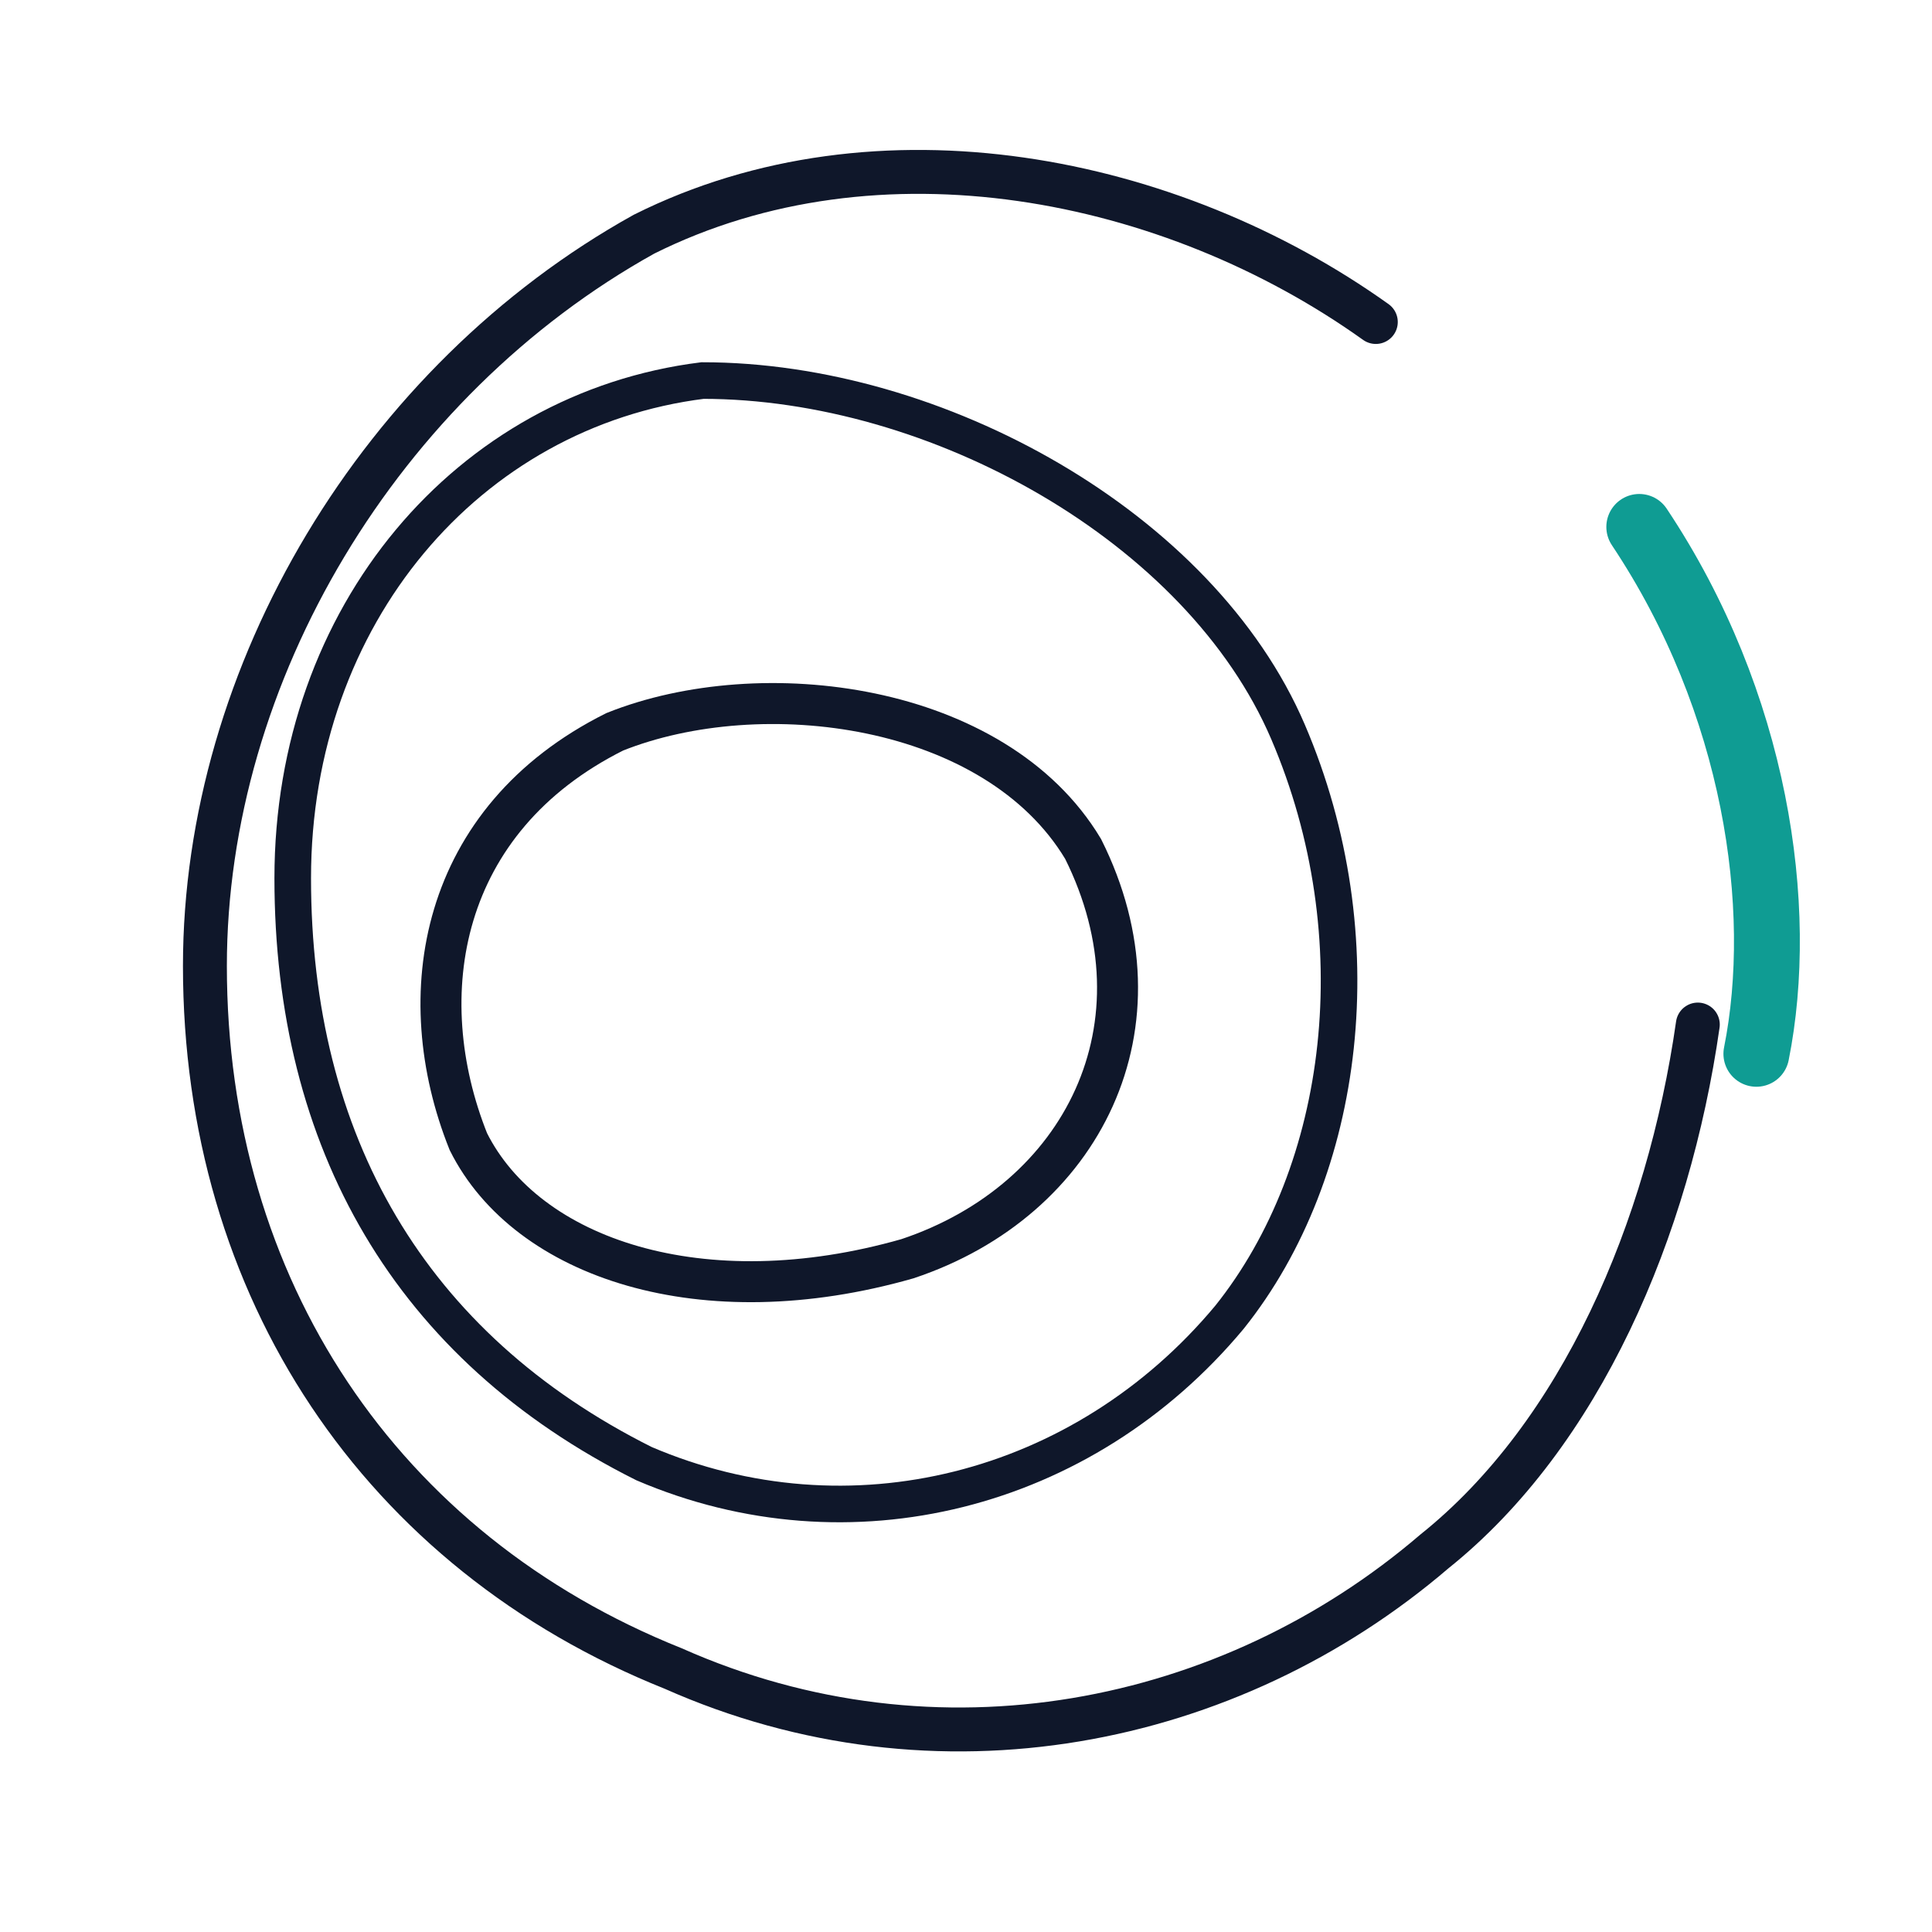
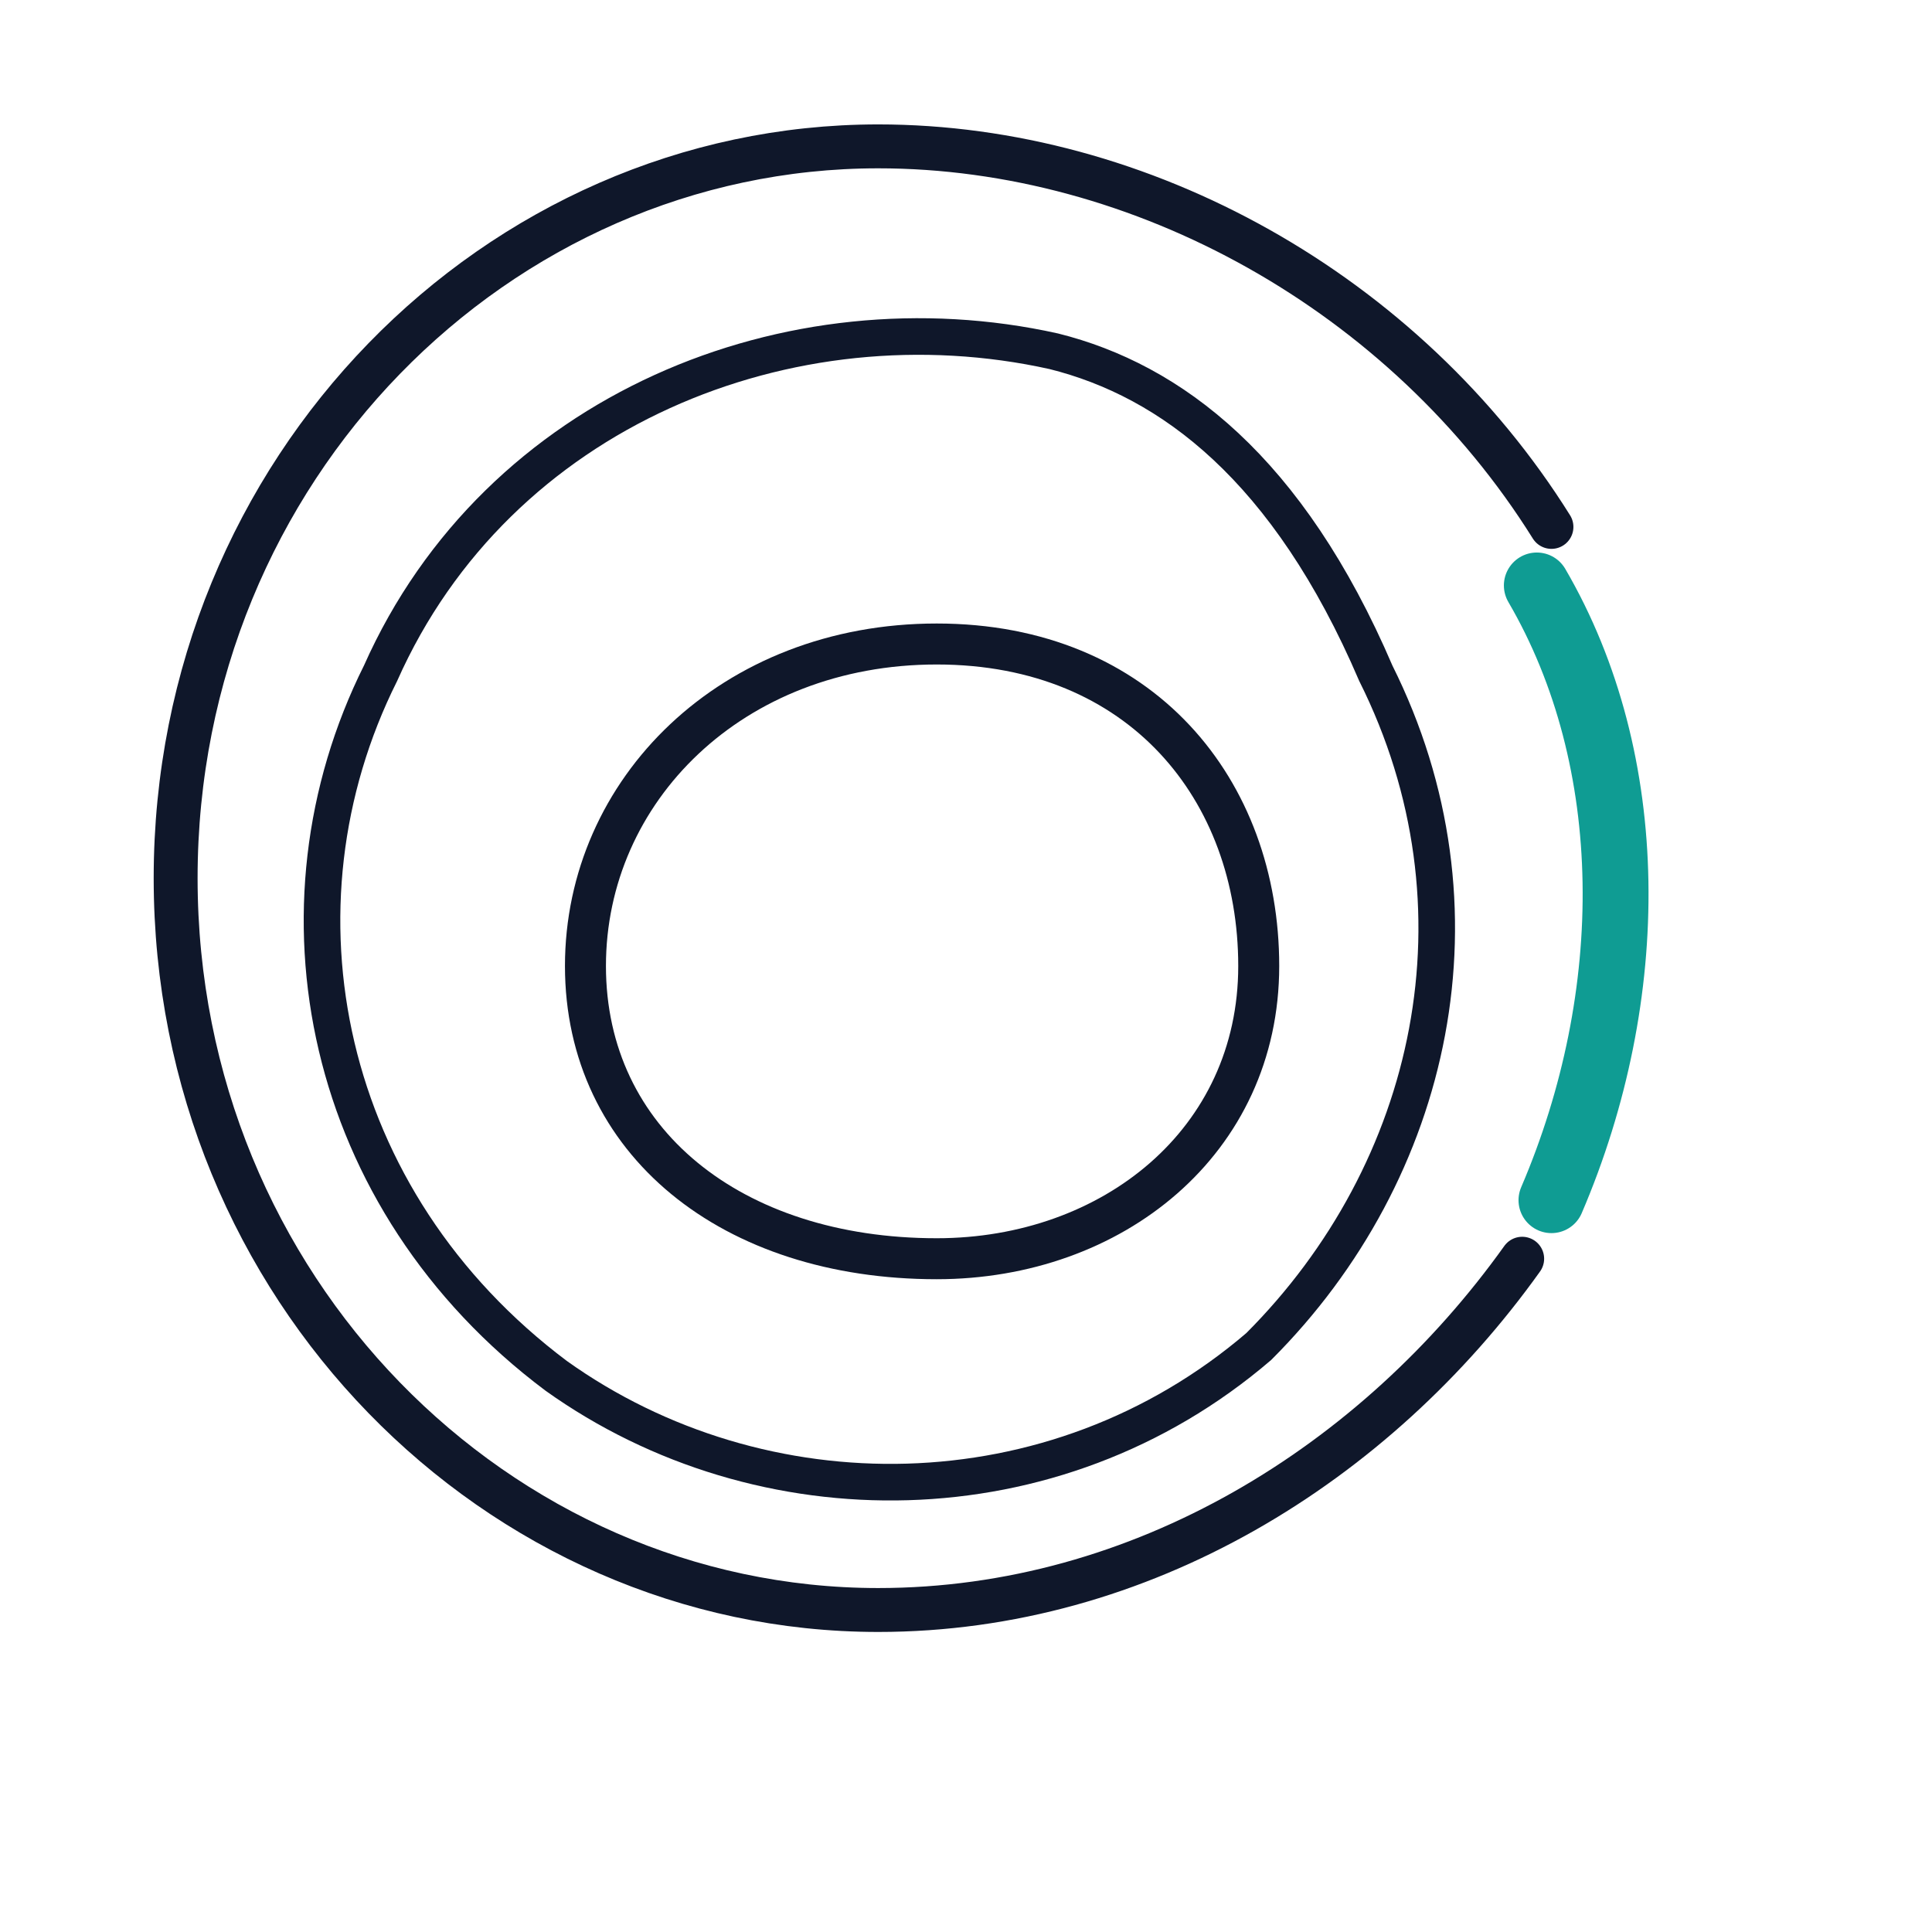
<svg xmlns="http://www.w3.org/2000/svg" viewBox="-6 -6 132 132" fill="none">
-   <path d="M 88 16 C 74 6, 54 2, 38 10 C 20 20, 8 40, 8 60 C 8 82, 20 100, 40 108 C 58 116, 78 112, 92 100 C 102 92, 108 78, 110 64" stroke="#0f172a" stroke-width="3" stroke-linecap="round" />
-   <path d="M 42 20 C 26 22, 14 36, 14 54 C 14 72, 22 86, 38 94 C 52 100, 68 96, 78 84 C 86 74, 88 58, 82 44 C 76 30, 58 20, 42 20 Z" stroke="#0f172a" stroke-width="2.5" />
-   <path d="M 36 44 C 24 50, 22 62, 26 72 C 30 80, 42 84, 56 80 C 68 76, 74 64, 68 52 C 62 42, 46 40, 36 44 Z" stroke="#0f172a" stroke-width="2.8" />
-   <path d="M 106 30 C 114 42, 116 56, 114 66" stroke="#0f9c93" stroke-width="4.5" stroke-linecap="round" />
+   <path d="M 100 30 C 90 14, 72 4, 54 4 C 28 4, 6 26, 6 54 C 6 82, 28 104, 54 104 C 72 104, 88 94, 98 80" stroke="#0f172a" stroke-width="3" stroke-linecap="round" />
+   <path d="M 66 18 C 48 14, 28 22, 20 40 C 12 56, 16 76, 32 88 C 46 98, 66 98, 80 86 C 92 74, 96 56, 88 40 C 82 26, 74 20, 66 18 Z" stroke="#0f172a" stroke-width="2.5" />
+   <path d="M 58 38 C 44 38, 34 48, 34 60 C 34 72, 44 80, 58 80 C 70 80, 80 72, 80 60 C 80 48, 72 38, 58 38 Z" stroke="#0f172a" stroke-width="2.8" />
+   <path d="M 99 34 C 106 46, 106 62, 100 76" stroke="#0f9c93" stroke-width="4.5" stroke-linecap="round" />
</svg>
